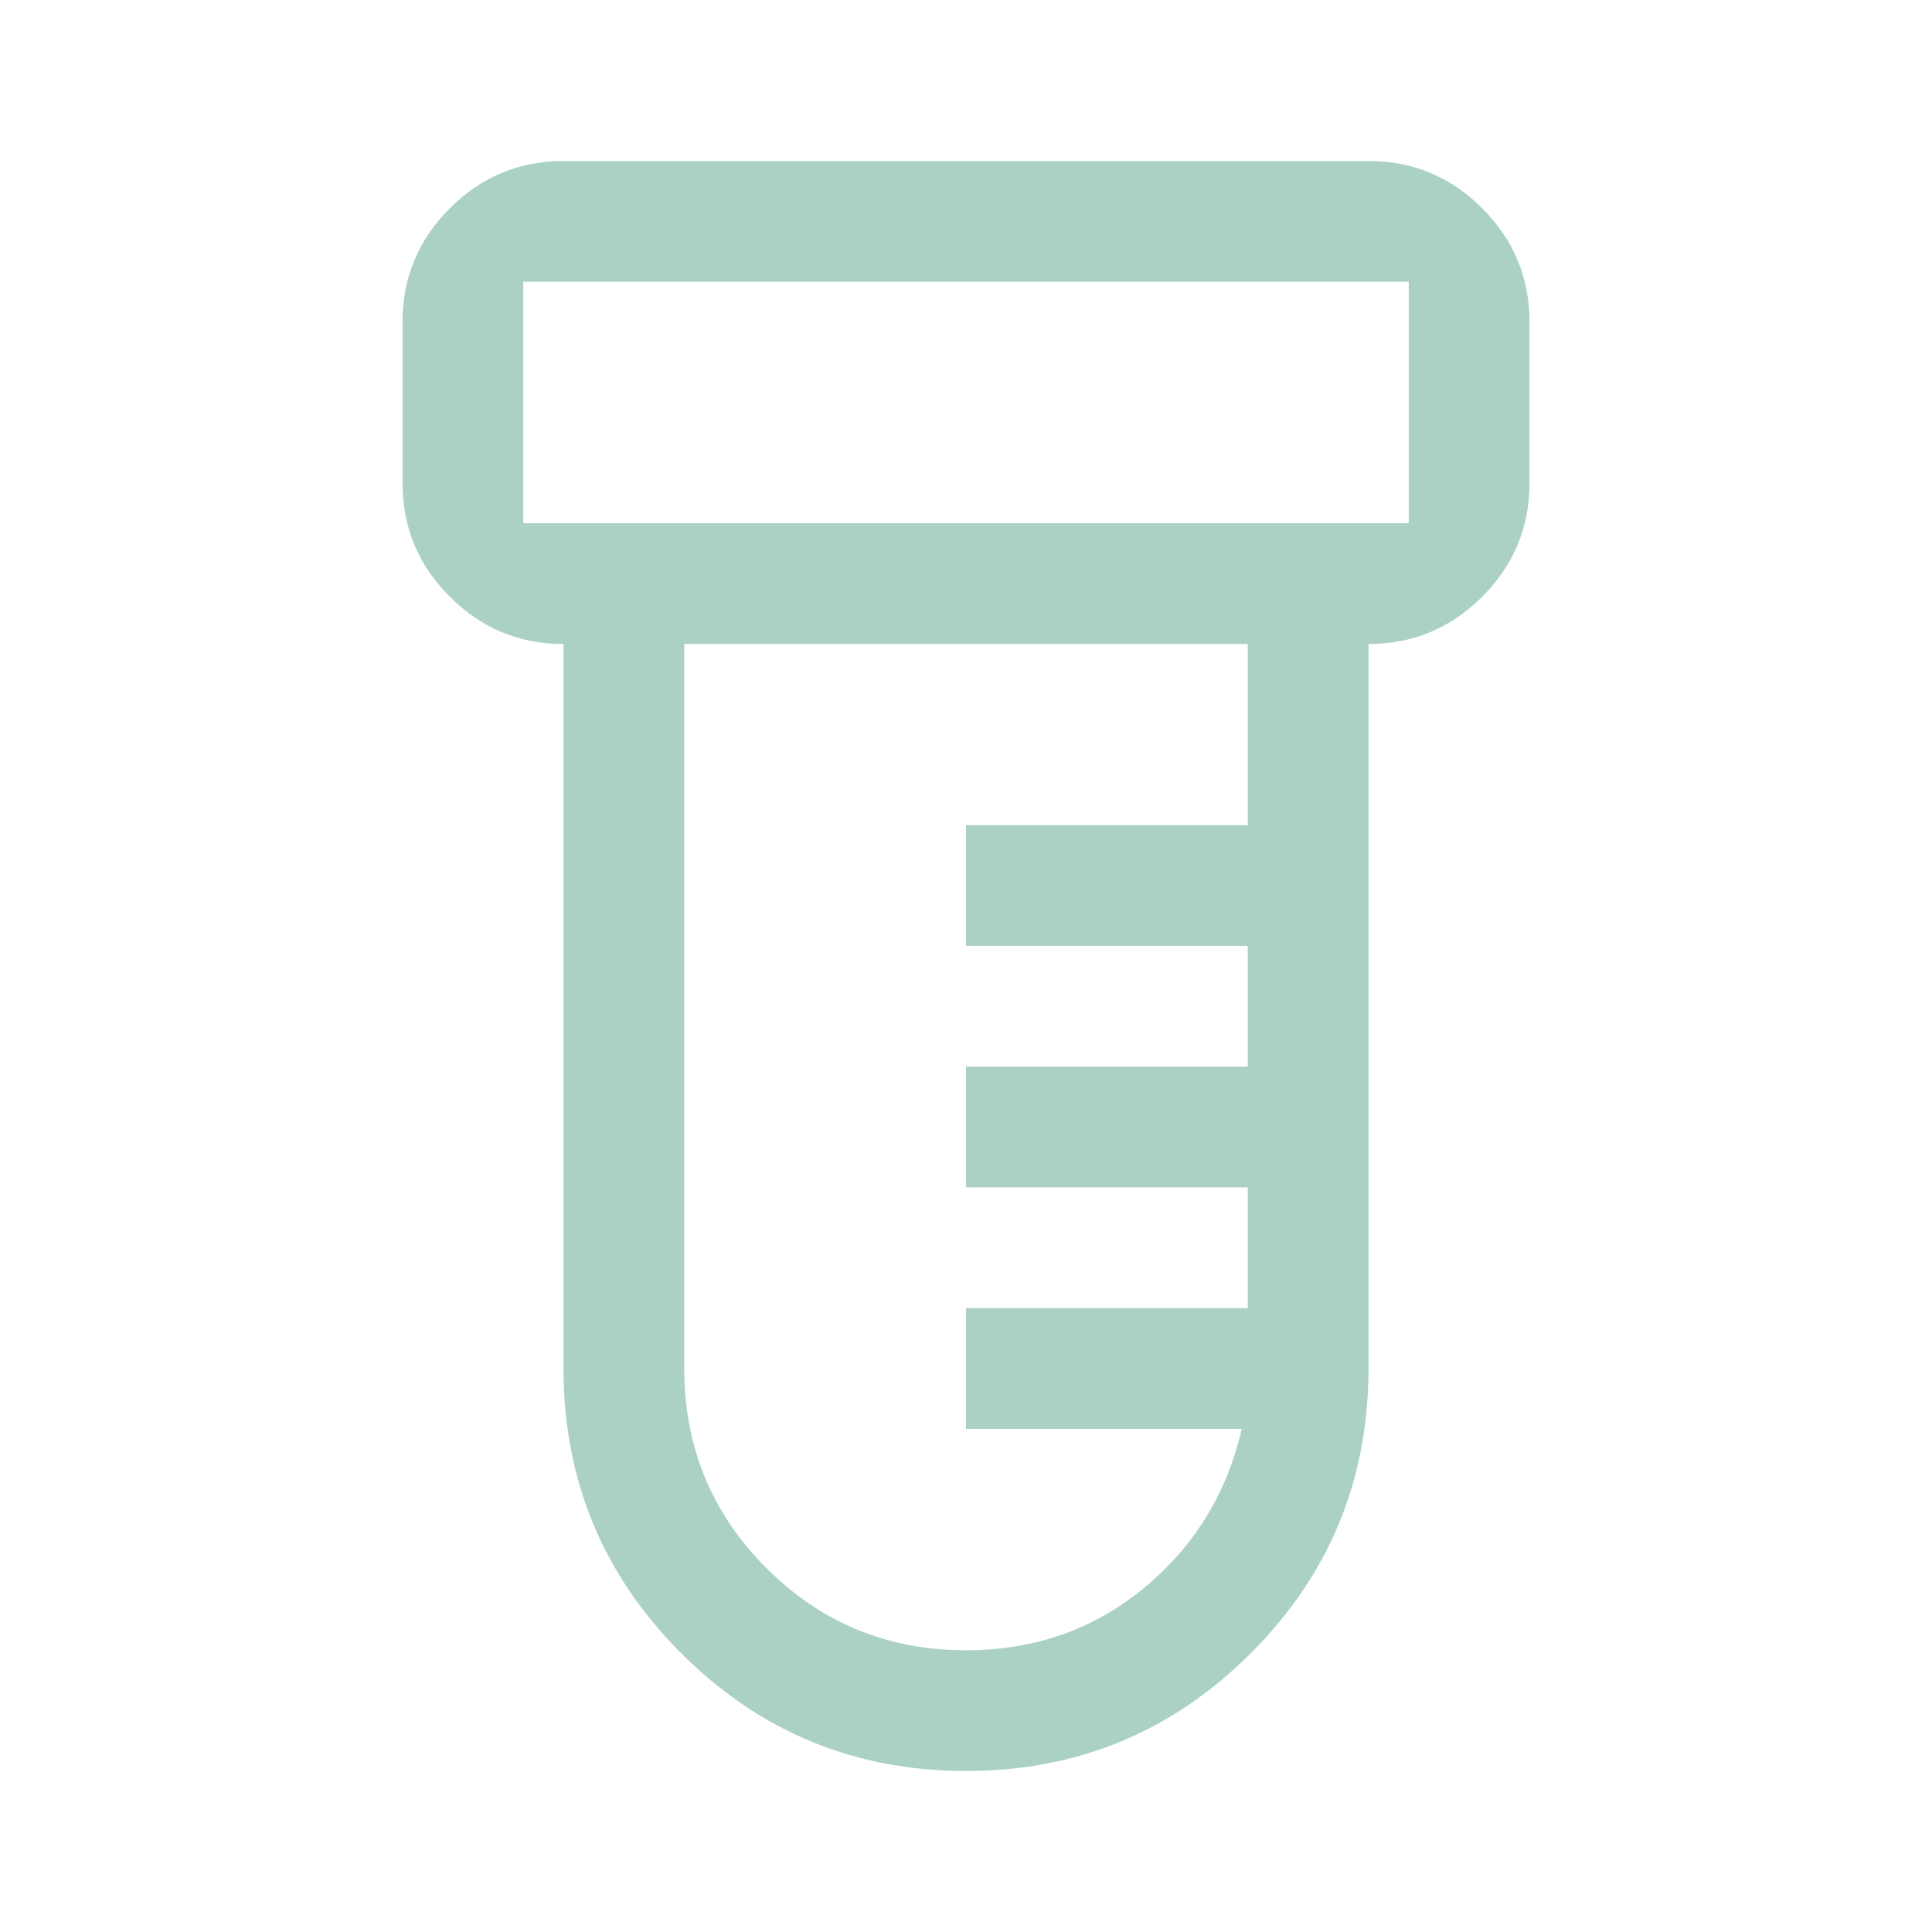
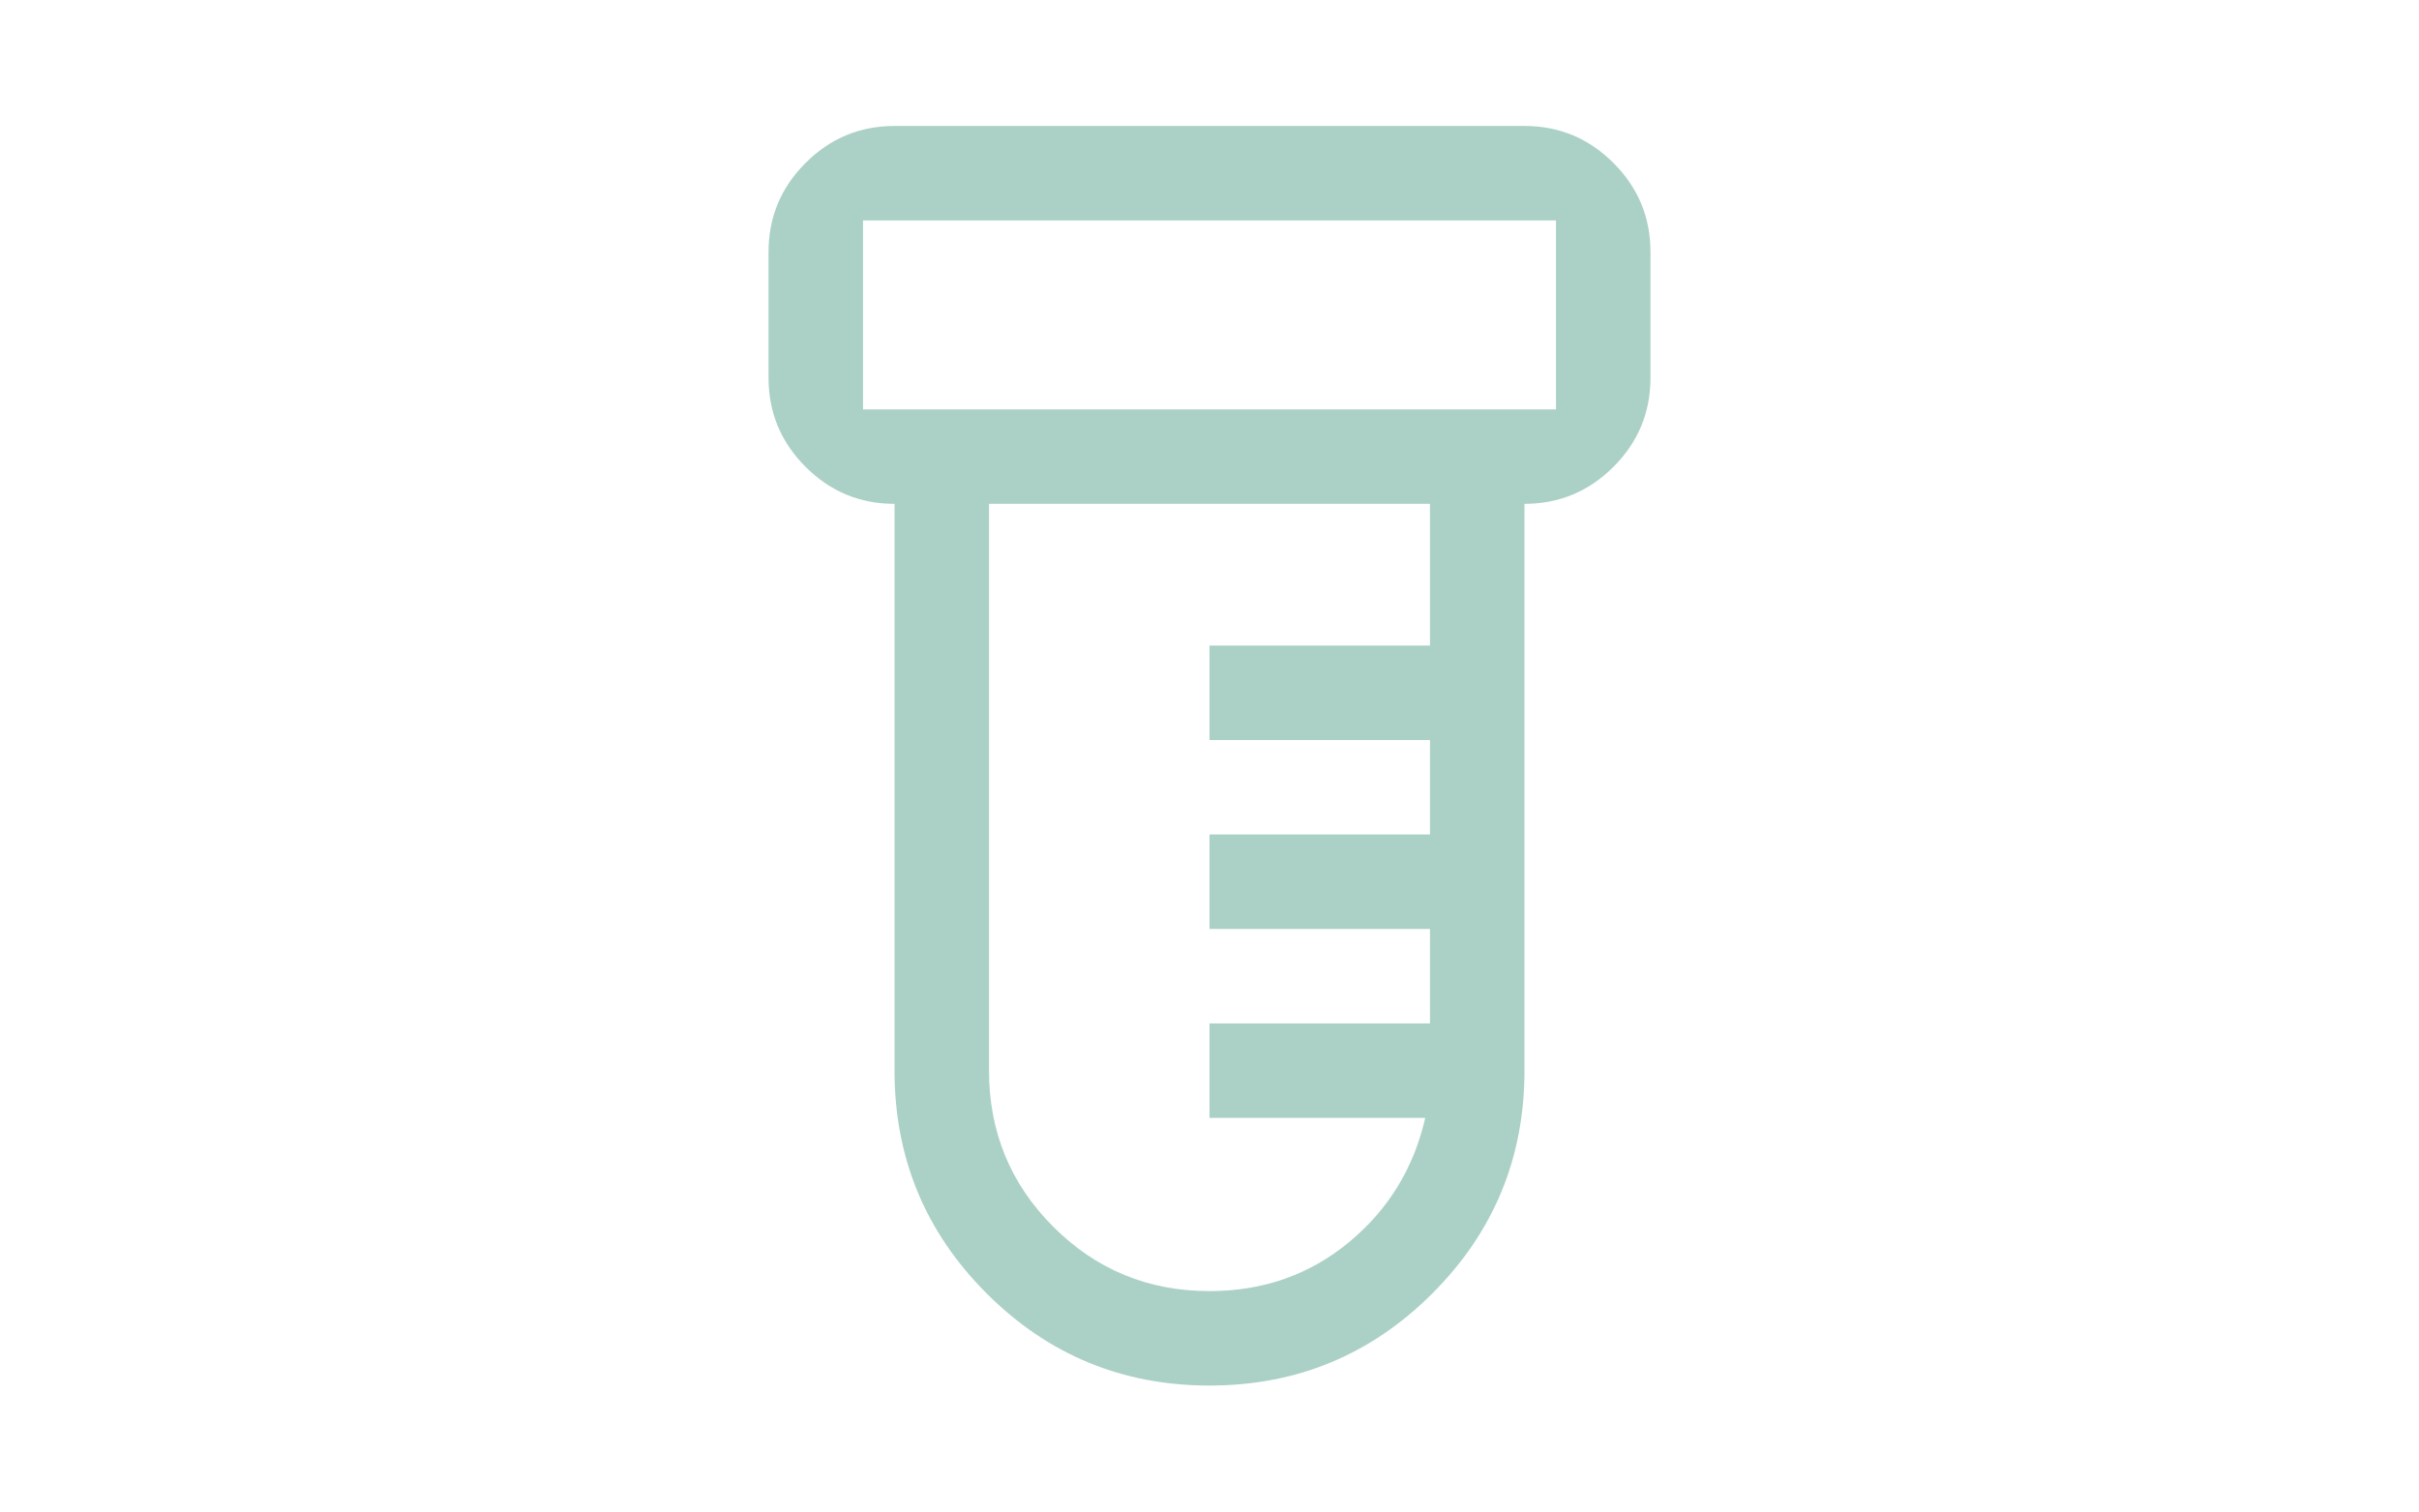
- <svg xmlns="http://www.w3.org/2000/svg" height="48" fill="#abd1c6" viewBox="0 -960 960 960" width="48">
+ <svg xmlns="http://www.w3.org/2000/svg" height="30" fill="#abd1c6" viewBox="0 -960 960 960" width="48">
  <path d="M480-80q-83 0-141.5-58.5T280-280v-360q-33 0-56.5-23.5T200-720v-80q0-33 23.5-56.5T280-880h400q33 0 56.5 23.5T760-800v80q0 33-23.5 56.5T680-640v360q0 83-58.5 141.5T480-80ZM260-700h440v-120H260v120Zm220 560q51 0 88.5-31t48.5-79H480v-60h140v-60H480v-60h140v-60H480v-60h140v-90H340v360q0 58.333 40.833 99.167Q421.667-140 480-140ZM260-700v-120 120Z" />
</svg>
